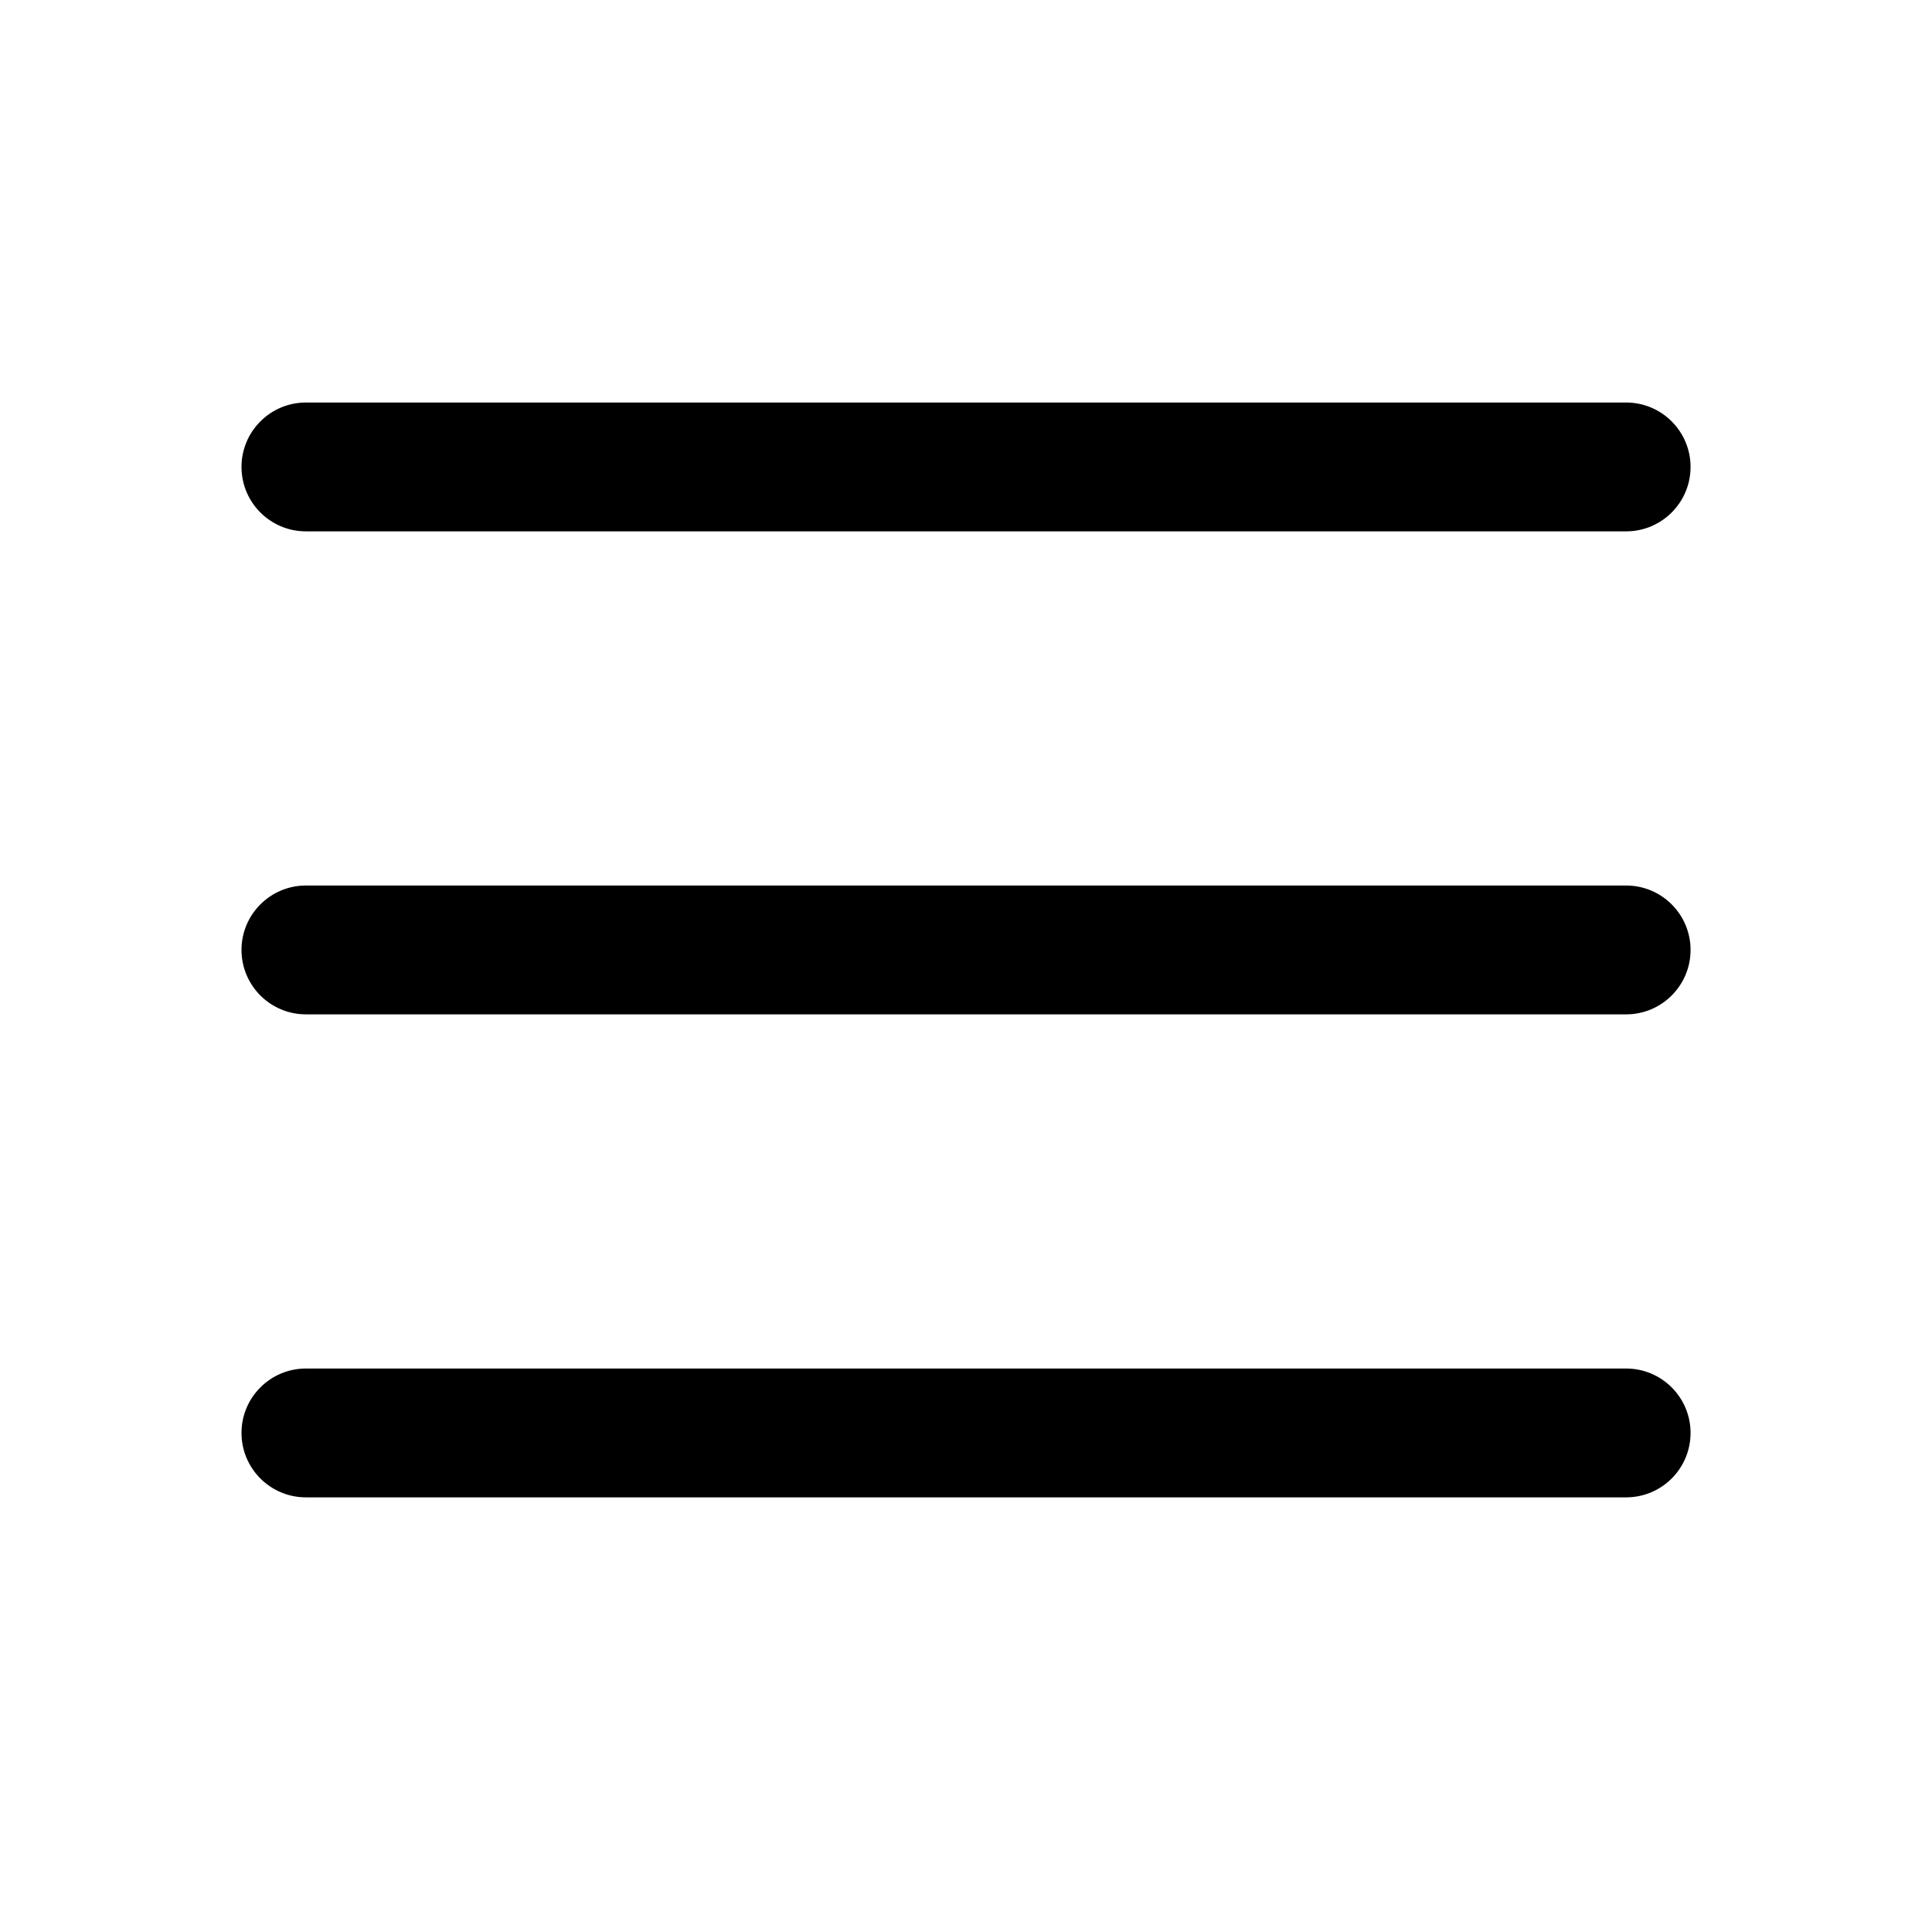
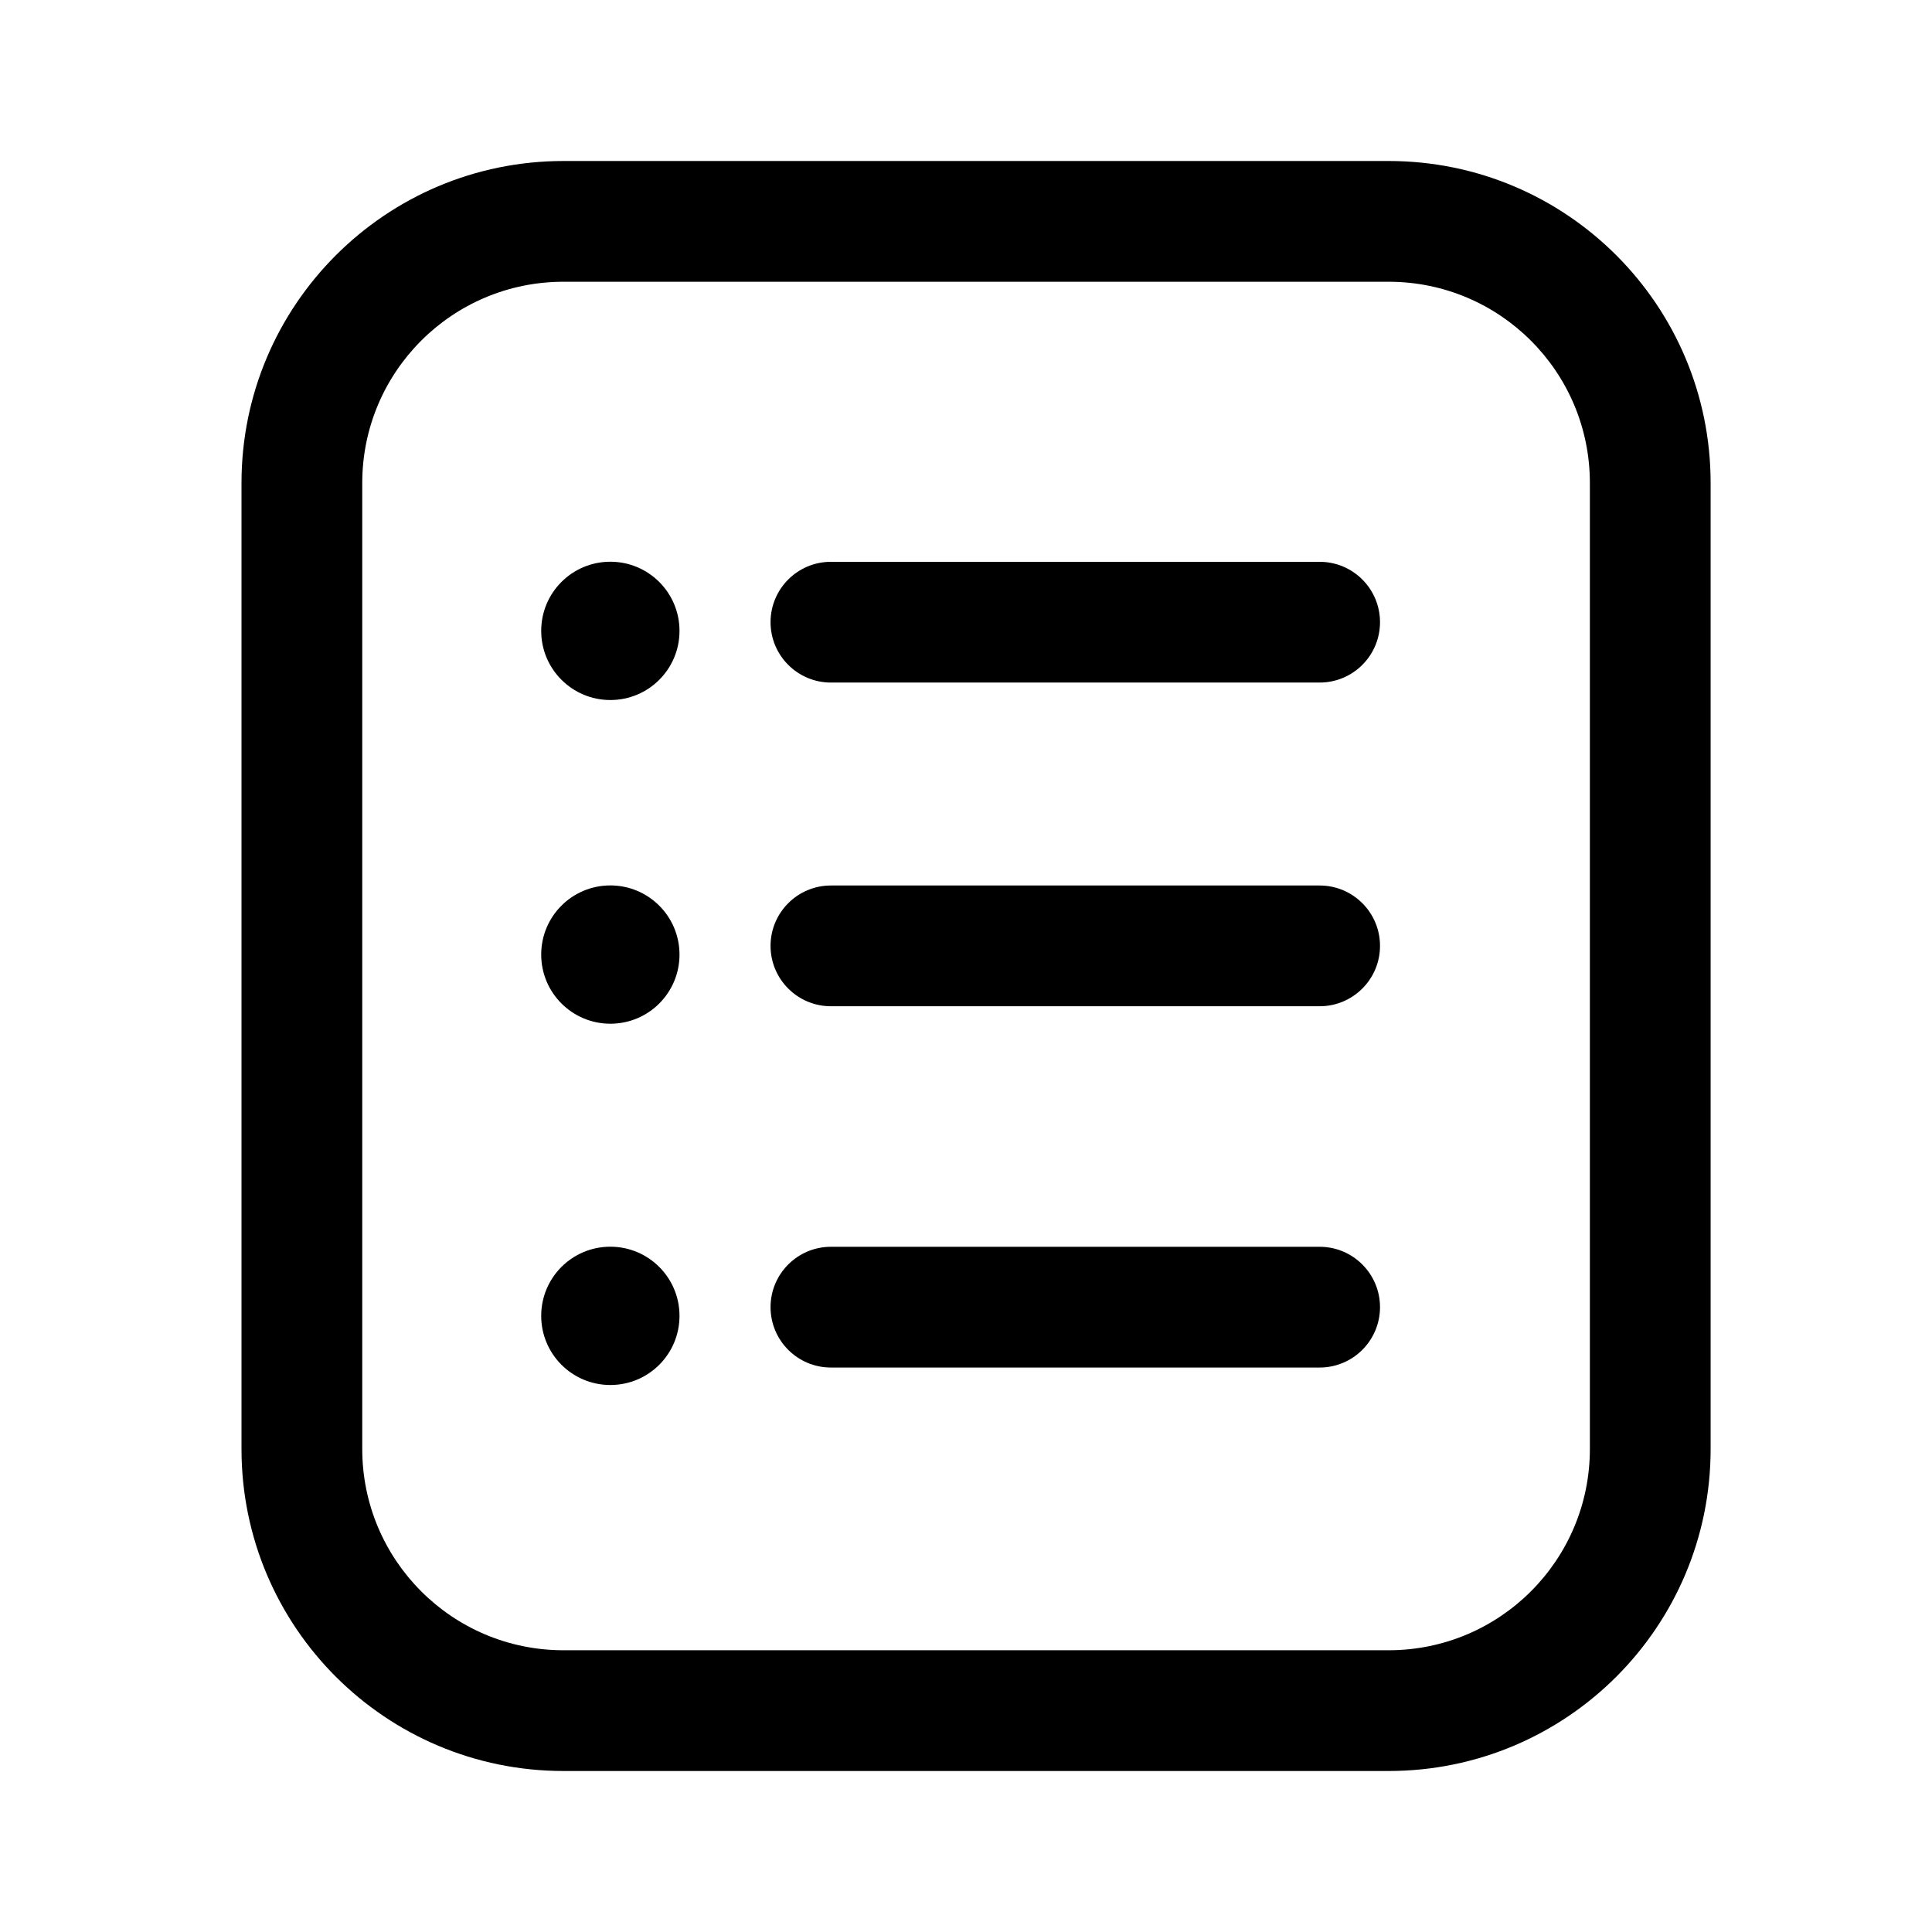
- <svg xmlns="http://www.w3.org/2000/svg" version="1.1" width="32" height="32" viewBox="0 0 32 32">
-   <path fill="currentColor" d="M5.067 6.667h21.867c0.589 0 1.067 0.478 1.067 1.067s-0.478 1.067-1.067 1.067h-21.867c-0.589 0-1.067-0.478-1.067-1.067s0.478-1.067 1.067-1.067zM5.067 14.667h21.867c0.589 0 1.067 0.478 1.067 1.067s-0.478 1.067-1.067 1.067h-21.867c-0.589 0-1.067-0.478-1.067-1.067s0.478-1.067 1.067-1.067zM5.067 22.667h21.867c0.589 0 1.067 0.478 1.067 1.067s-0.478 1.067-1.067 1.067h-21.867c-0.589 0-1.067-0.478-1.067-1.067s0.478-1.067 1.067-1.067z" />
+ <svg xmlns="http://www.w3.org/2000/svg" version="1.1" width="24" height="24" viewBox="0 0 24 24">
+   <path d="M17.25 2c2.21 0 4 1.791 4 4v12c0 2.21-1.791 4-4 4h-10.25c-2.21 0-4-1.791-4-4v-12c0-2.209 1.791-4 4-4h10.25zM7 3.5c-1.381 0-2.5 1.119-2.5 2.5v12c0 1.381 1.119 2.5 2.5 2.5h10.25c1.381 0 2.5-1.119 2.5-2.5v-12c0-1.381-1.119-2.5-2.5-2.5h-10.25z" />
+   <path d="M7.582 8.696c-0.474 0-0.859-0.384-0.859-0.859s0.384-0.859 0.859-0.859c0.474 0 0.859 0.384 0.859 0.859s-0.384 0.859-0.859 0.859z" />
+   <path d="M7.582 12.717c-0.474 0-0.859-0.384-0.859-0.859s0.384-0.859 0.859-0.859c0.474 0 0.859 0.384 0.859 0.859s-0.384 0.859-0.859 0.859z" />
+   <path d="M7.582 17.205c-0.474 0-0.859-0.384-0.859-0.859s0.384-0.859 0.859-0.859c0.474 0 0.859 0.384 0.859 0.859s-0.384 0.859-0.859 0.859z" />
+   <path d="M10.322 6.979h6.071c0.414 0 0.75 0.336 0.75 0.75s-0.336 0.75-0.75 0.75h-6.071c-0.414 0-0.75-0.336-0.75-0.75s0.336-0.75 0.75-0.75z" />
+   <path d="M10.322 11h6.071c0.414 0 0.75 0.336 0.75 0.75s-0.336 0.75-0.75 0.75h-6.071c-0.414 0-0.75-0.336-0.75-0.75s0.336-0.75 0.75-0.75z" />
+   <path d="M10.322 15.488h6.071c0.414 0 0.75 0.336 0.75 0.75s-0.336 0.75-0.75 0.75h-6.071c-0.414 0-0.75-0.336-0.75-0.75s0.336-0.75 0.75-0.75z" />
</svg>
